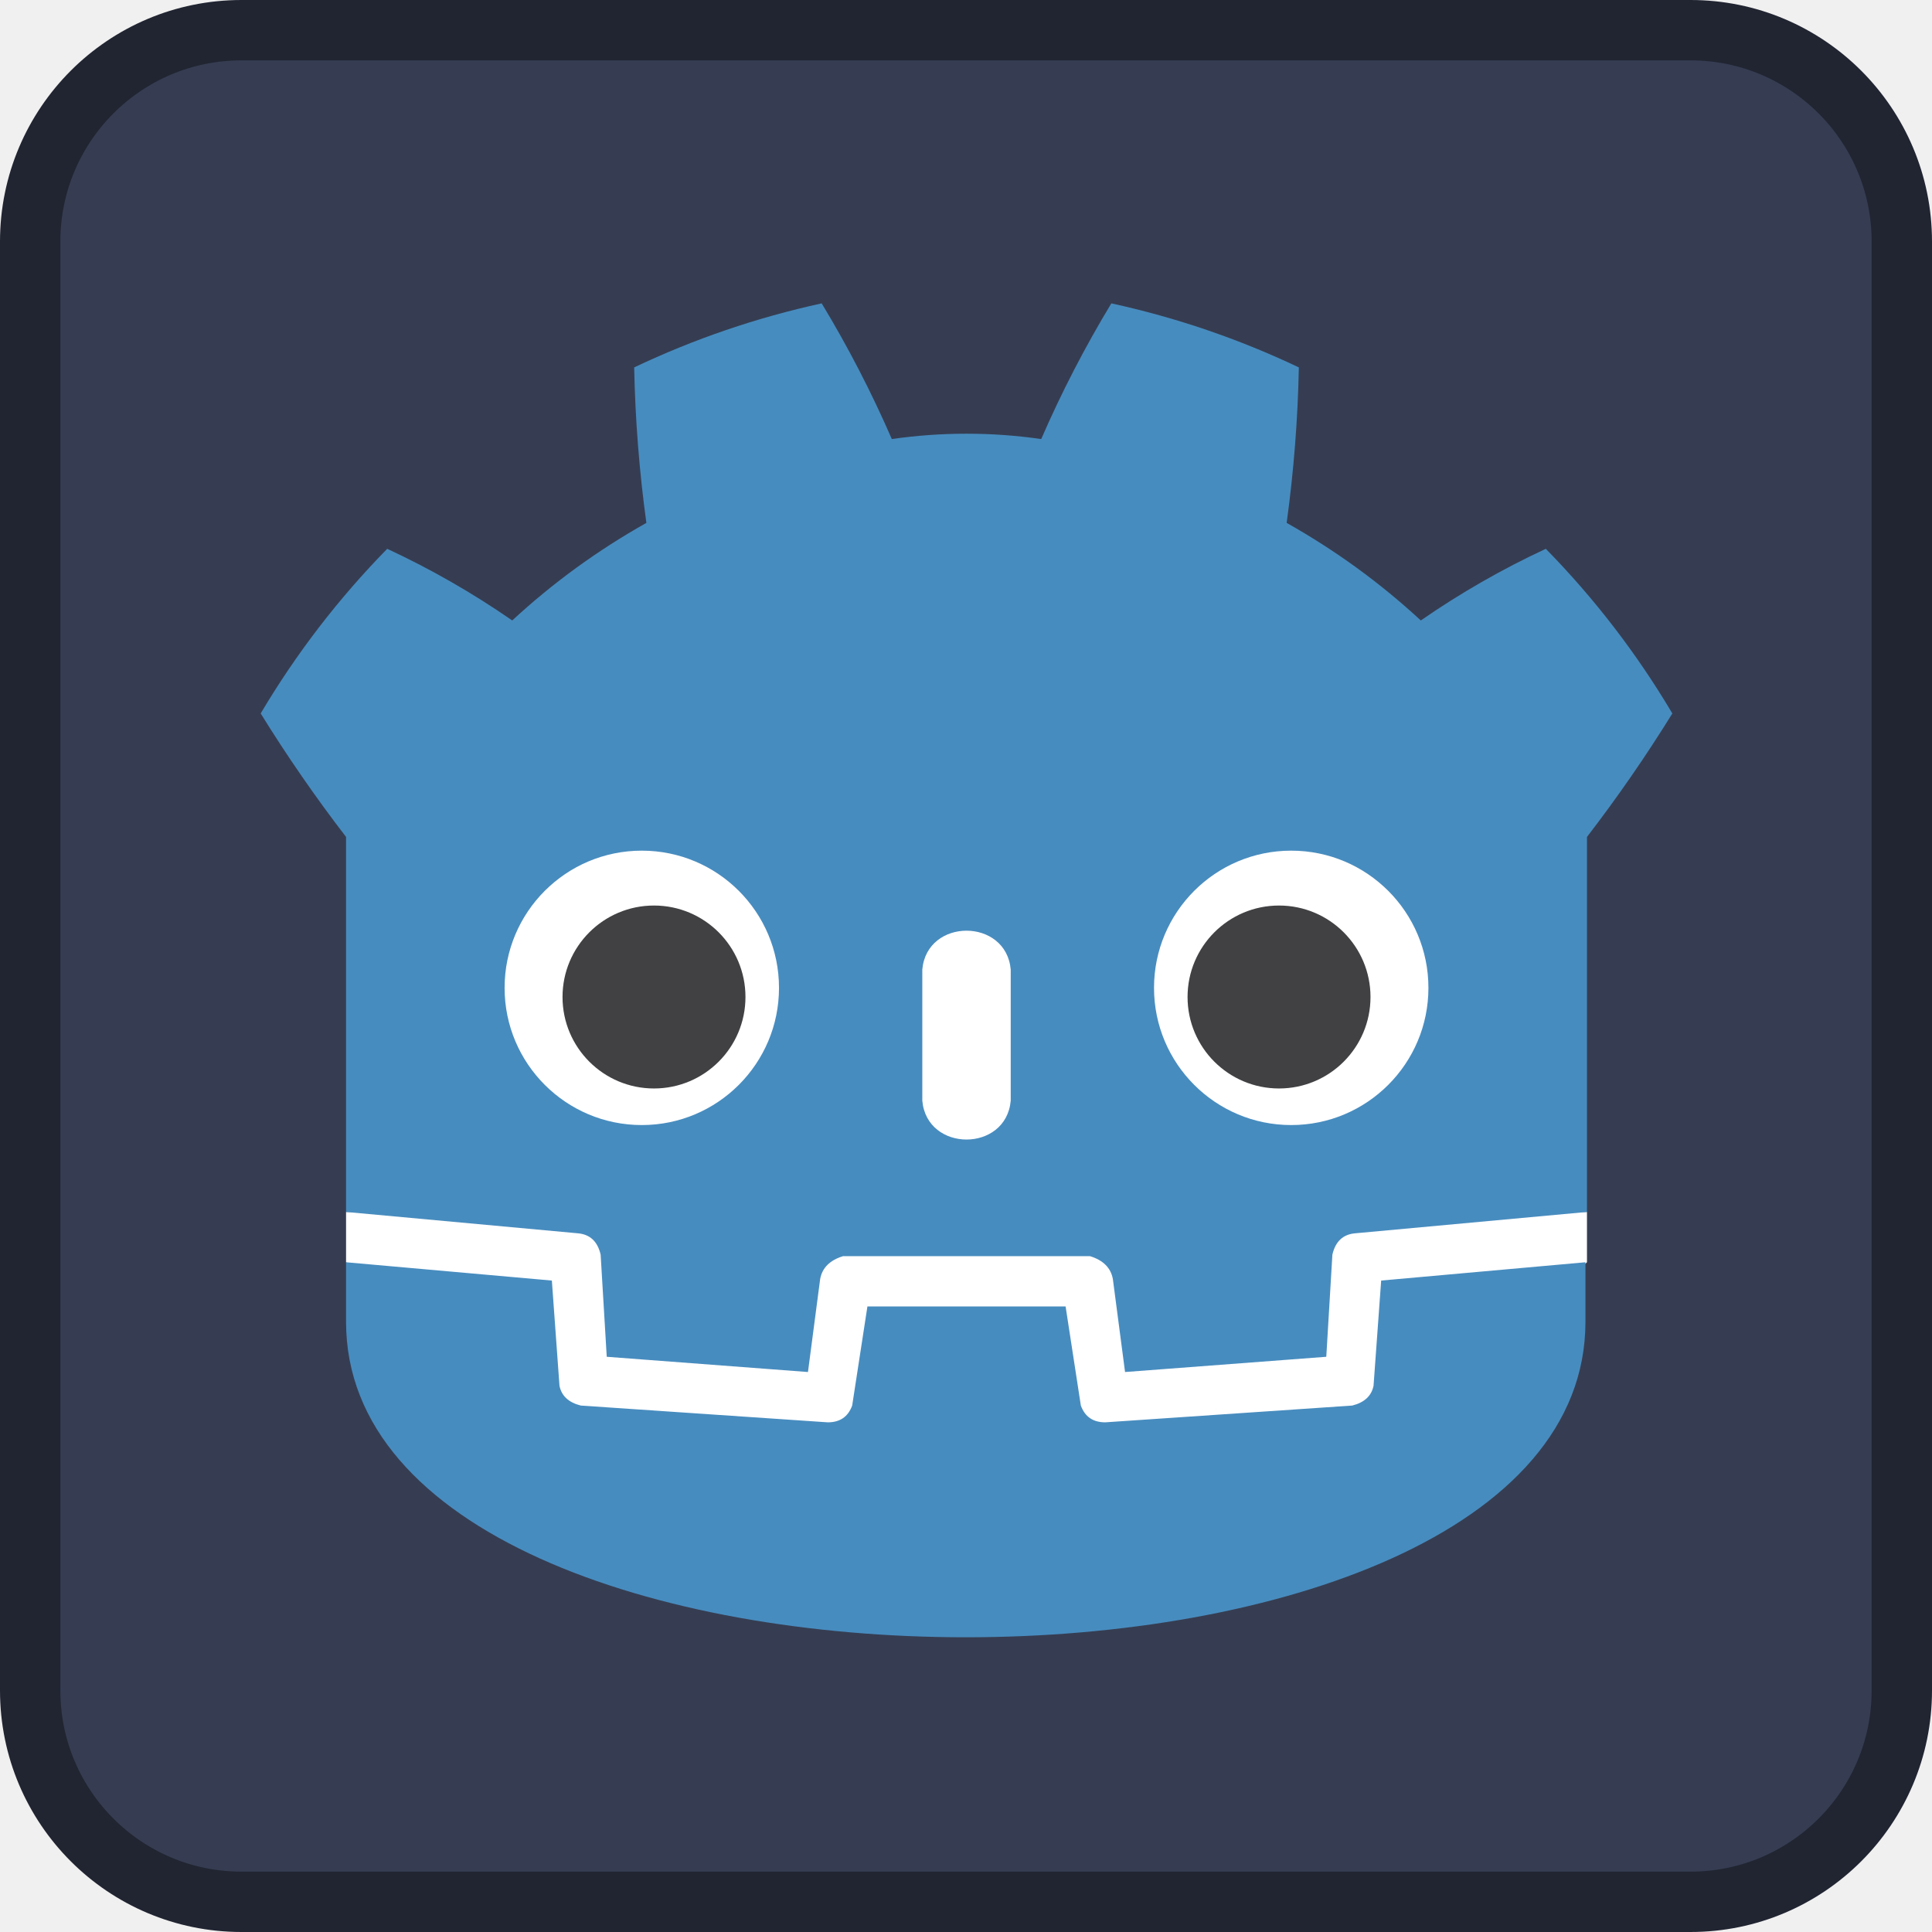
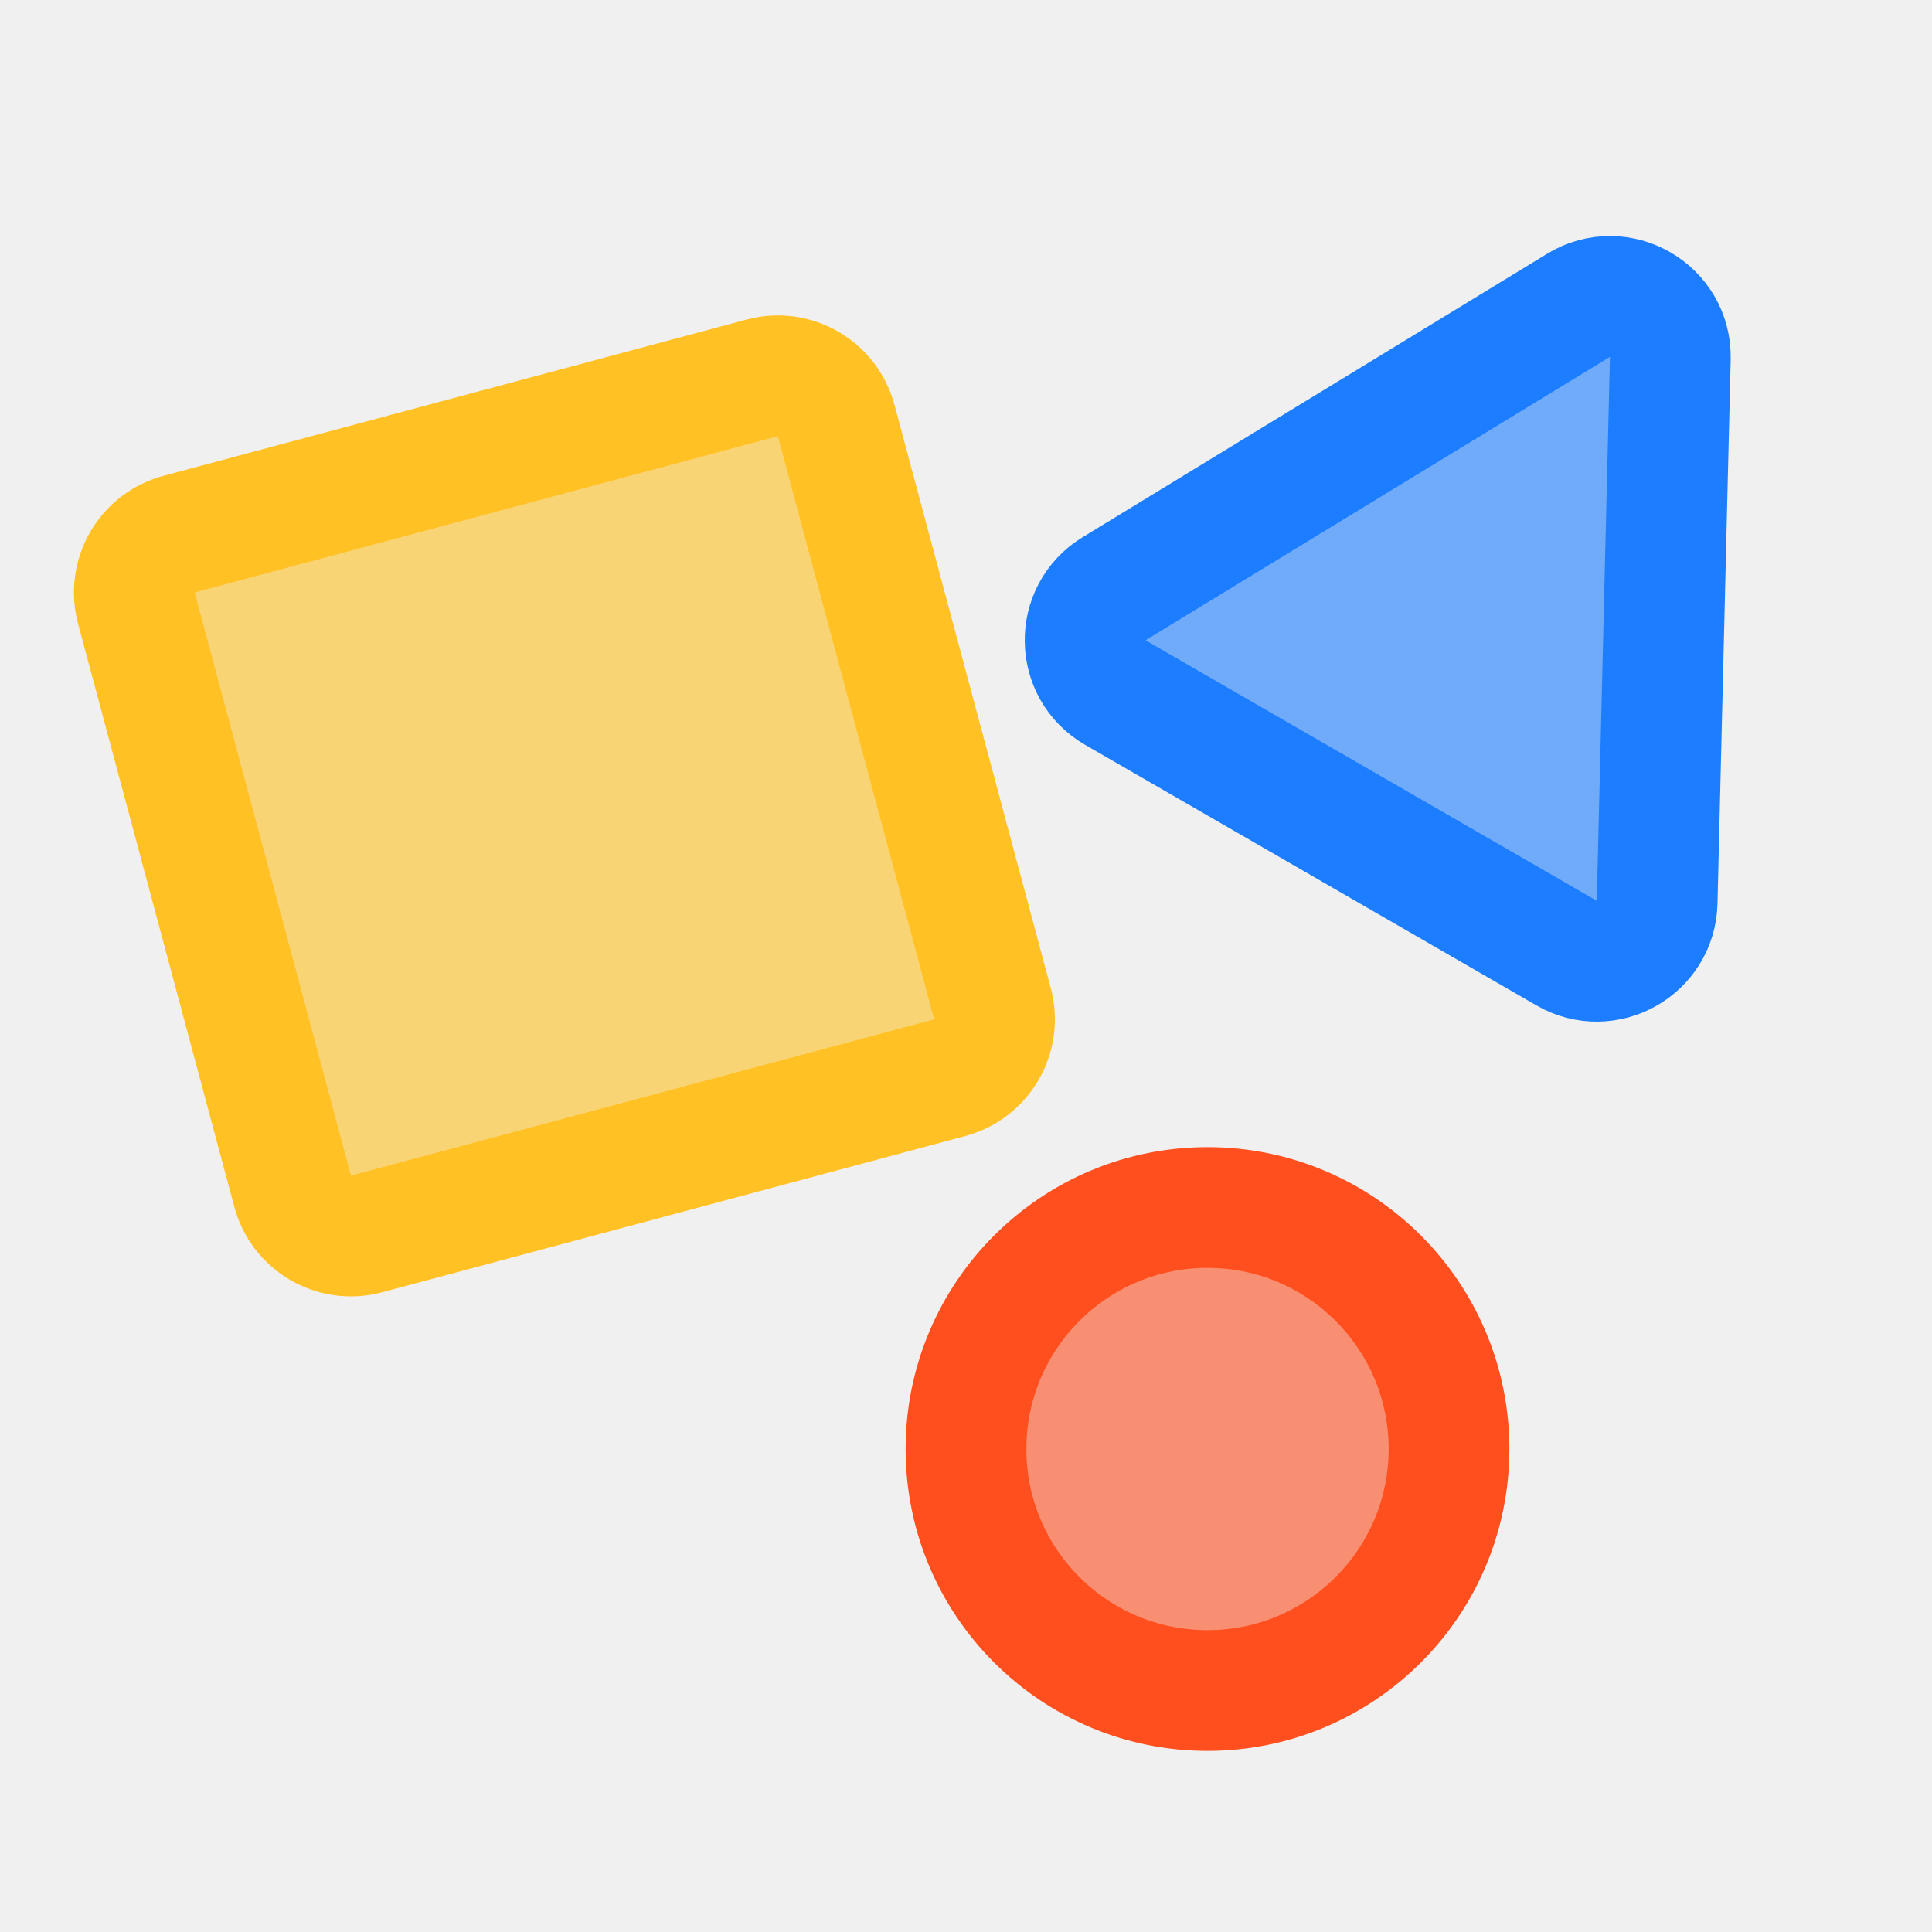
- <svg xmlns="http://www.w3.org/2000/svg" height="128" width="128">
-   <rect x="2" y="2" width="124" height="124" rx="14" fill="#363d52" stroke="#212532" stroke-width="4" />
-   <g transform="scale(.101) translate(122 122)">
-     <g fill="#fff">
-       <path d="M105 673v33q407 354 814 0v-33z" />
-       <path fill="#478cbf" d="m105 673 152 14q12 1 15 14l4 67 132 10 8-61q2-11 15-15h162q13 4 15 15l8 61 132-10 4-67q3-13 15-14l152-14V427q30-39 56-81-35-59-83-108-43 20-82 47-40-37-88-64 7-51 8-102-59-28-123-42-26 43-46 89-49-7-98 0-20-46-46-89-64 14-123 42 1 51 8 102-48 27-88 64-39-27-82-47-48 49-83 108 26 42 56 81zm0 33v39c0 276 813 276 813 0v-39l-134 12-5 69q-2 10-14 13l-162 11q-12 0-16-11l-10-65H447l-10 65q-4 11-16 11l-162-11q-12-3-14-13l-5-69z" />
-       <path d="M483 600c3 34 55 34 58 0v-86c-3-34-55-34-58 0z" />
-       <circle cx="725" cy="526" r="90" />
-       <circle cx="299" cy="526" r="90" />
-     </g>
-     <g fill="#414042">
-       <circle cx="307" cy="532" r="60" />
-       <circle cx="717" cy="532" r="60" />
-     </g>
-   </g>
+ <svg xmlns="http://www.w3.org/2000/svg" width="128" height="128" fill="none" viewBox="0 0 128 128">
+   <circle cx="80" cy="96" r="16" fill="#ff4f1e" fill-opacity=".6" stroke="#ff4f1e" stroke-width="8" />
+   <path fill="#ffc124" fill-opacity=".6" stroke="#ffc124" stroke-width="8" d="M9.035 40.287a4 4 0 0 1 2.829-4.899L50.5 25.035a4 4 0 0 1 4.899 2.829L65.753 66.5a4 4 0 0 1-2.829 4.899L24.287 81.752a4 4 0 0 1-4.899-2.828z" />
+   <path fill="#1c7eff" fill-opacity=".6" stroke="#1c7eff" stroke-width="8" d="M104.581 20.229 73.808 39.005c-2.592 1.581-2.546 5.36.084 6.879l29.898 17.261c2.63 1.519 5.925-.331 5.999-3.367l.874-36.037c.077-3.165-3.379-5.161-6.082-3.512z" />
</svg>
